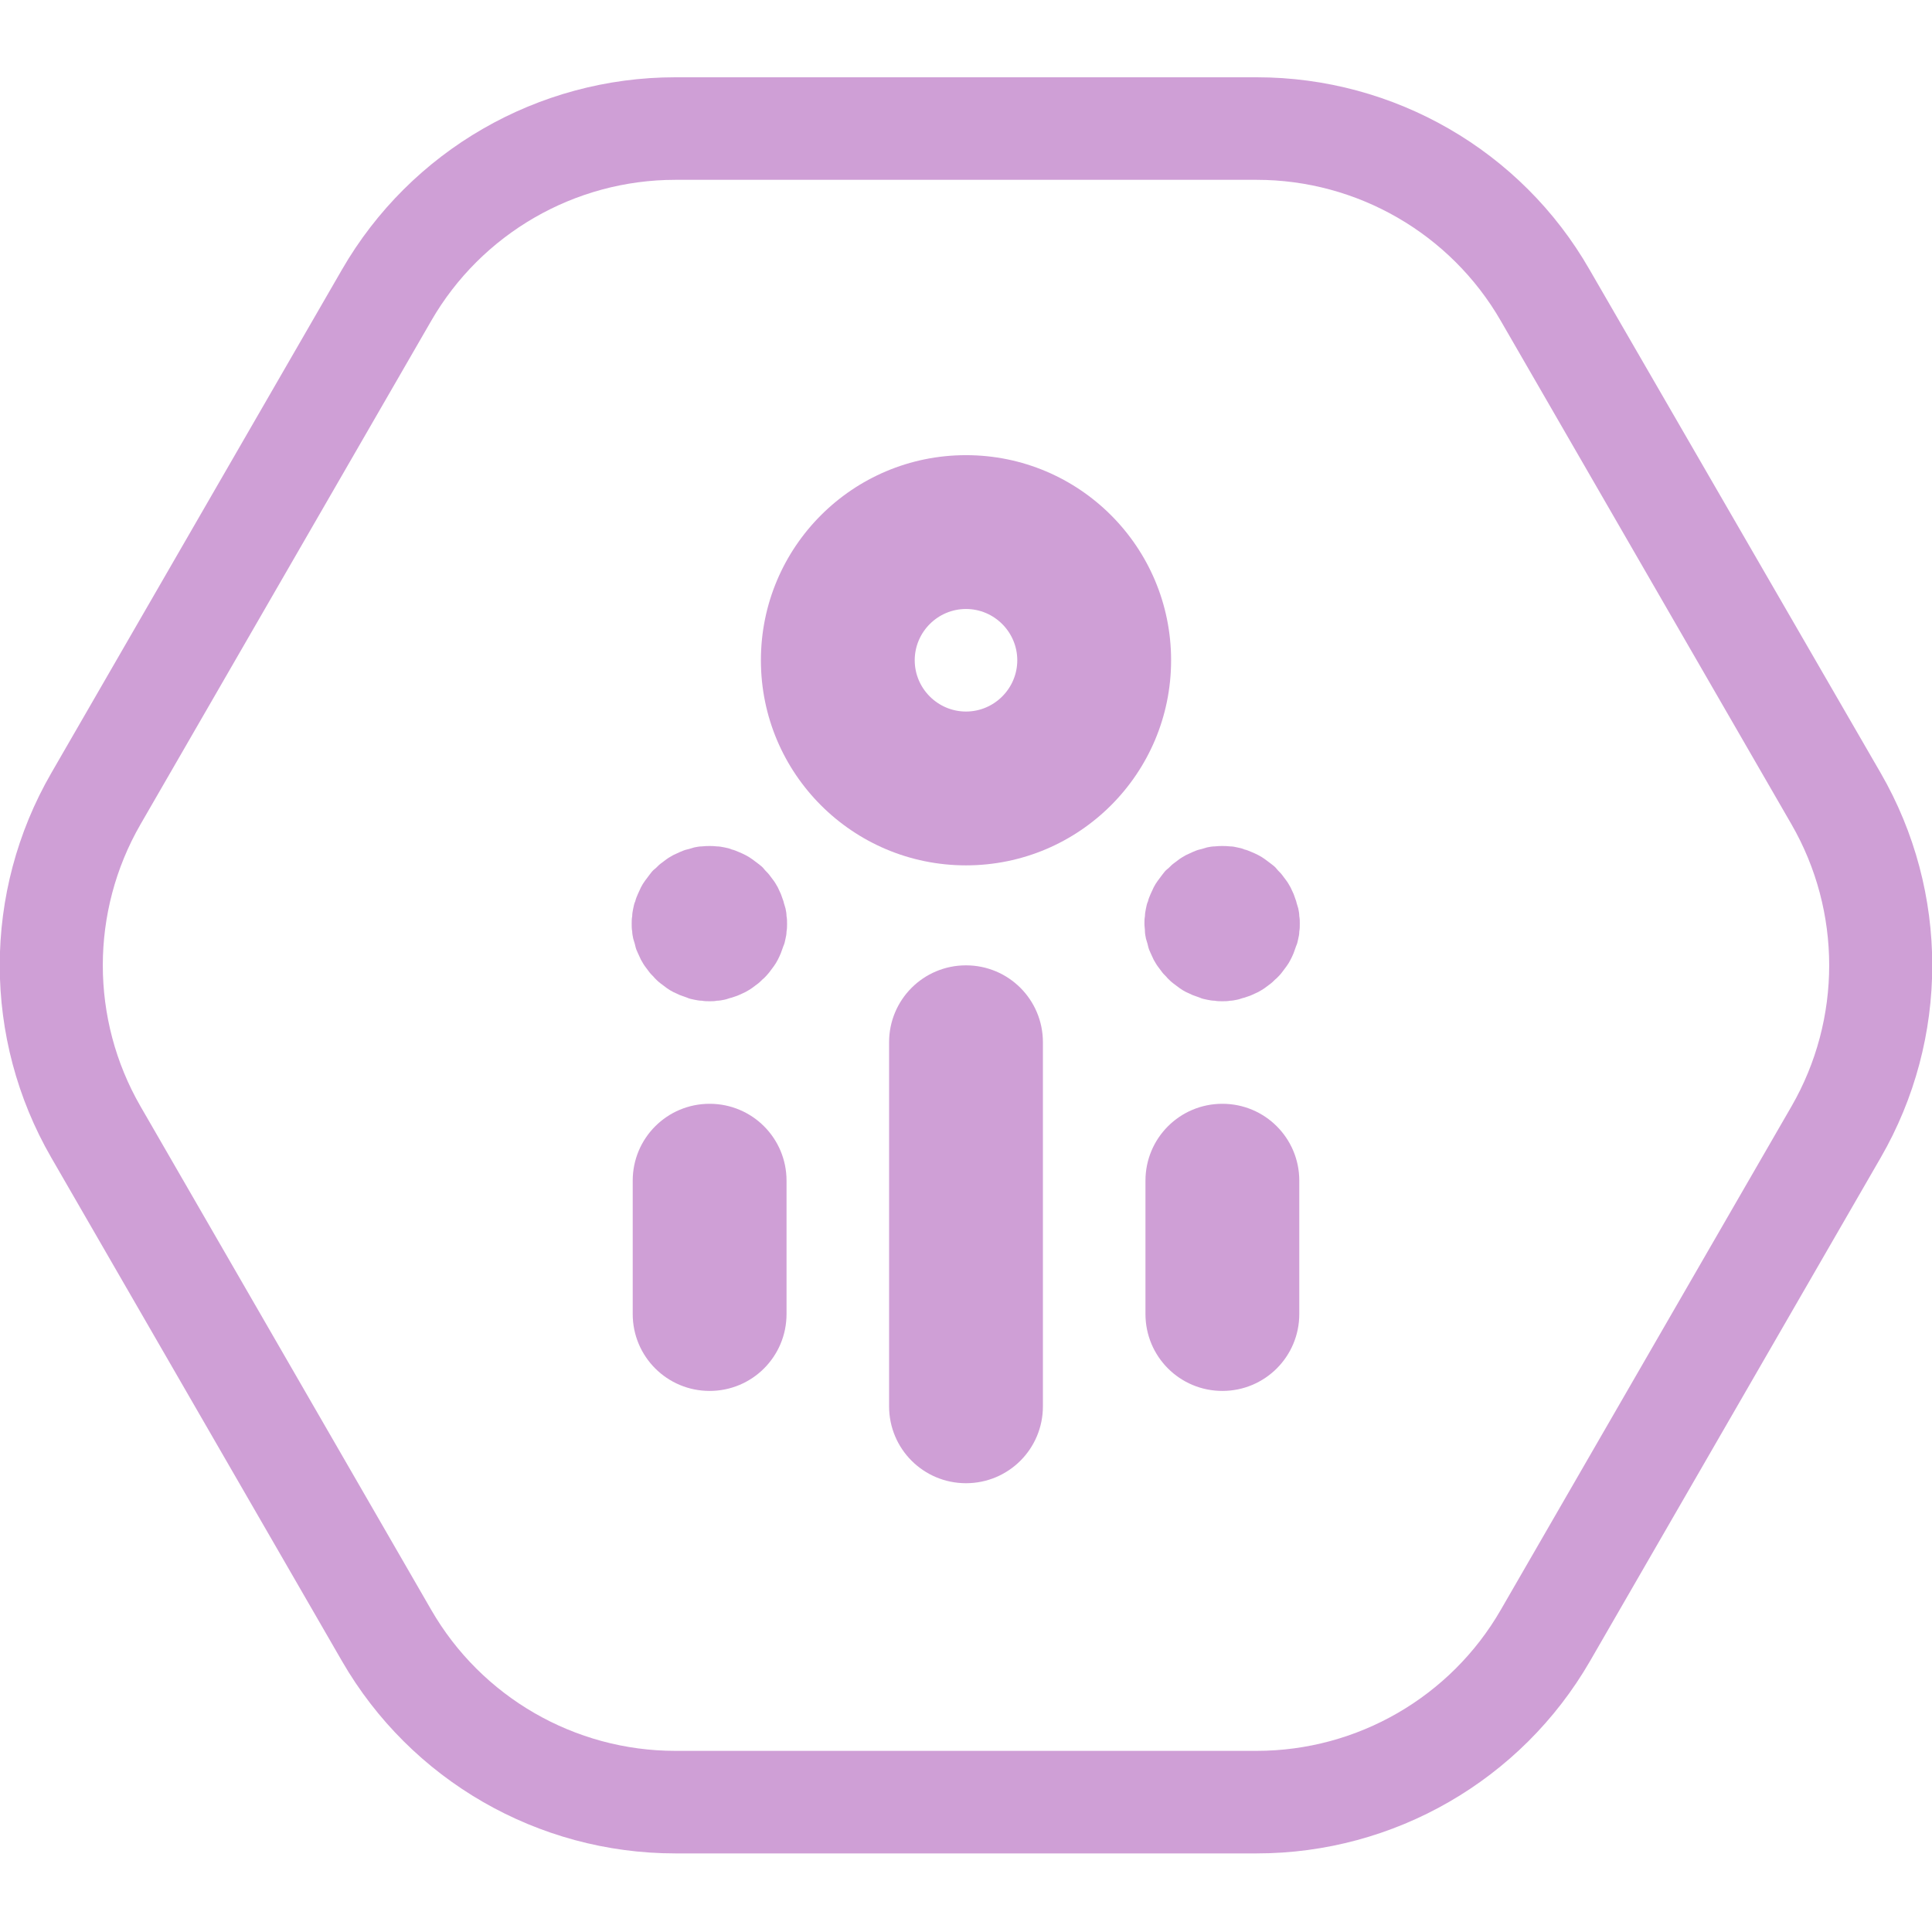
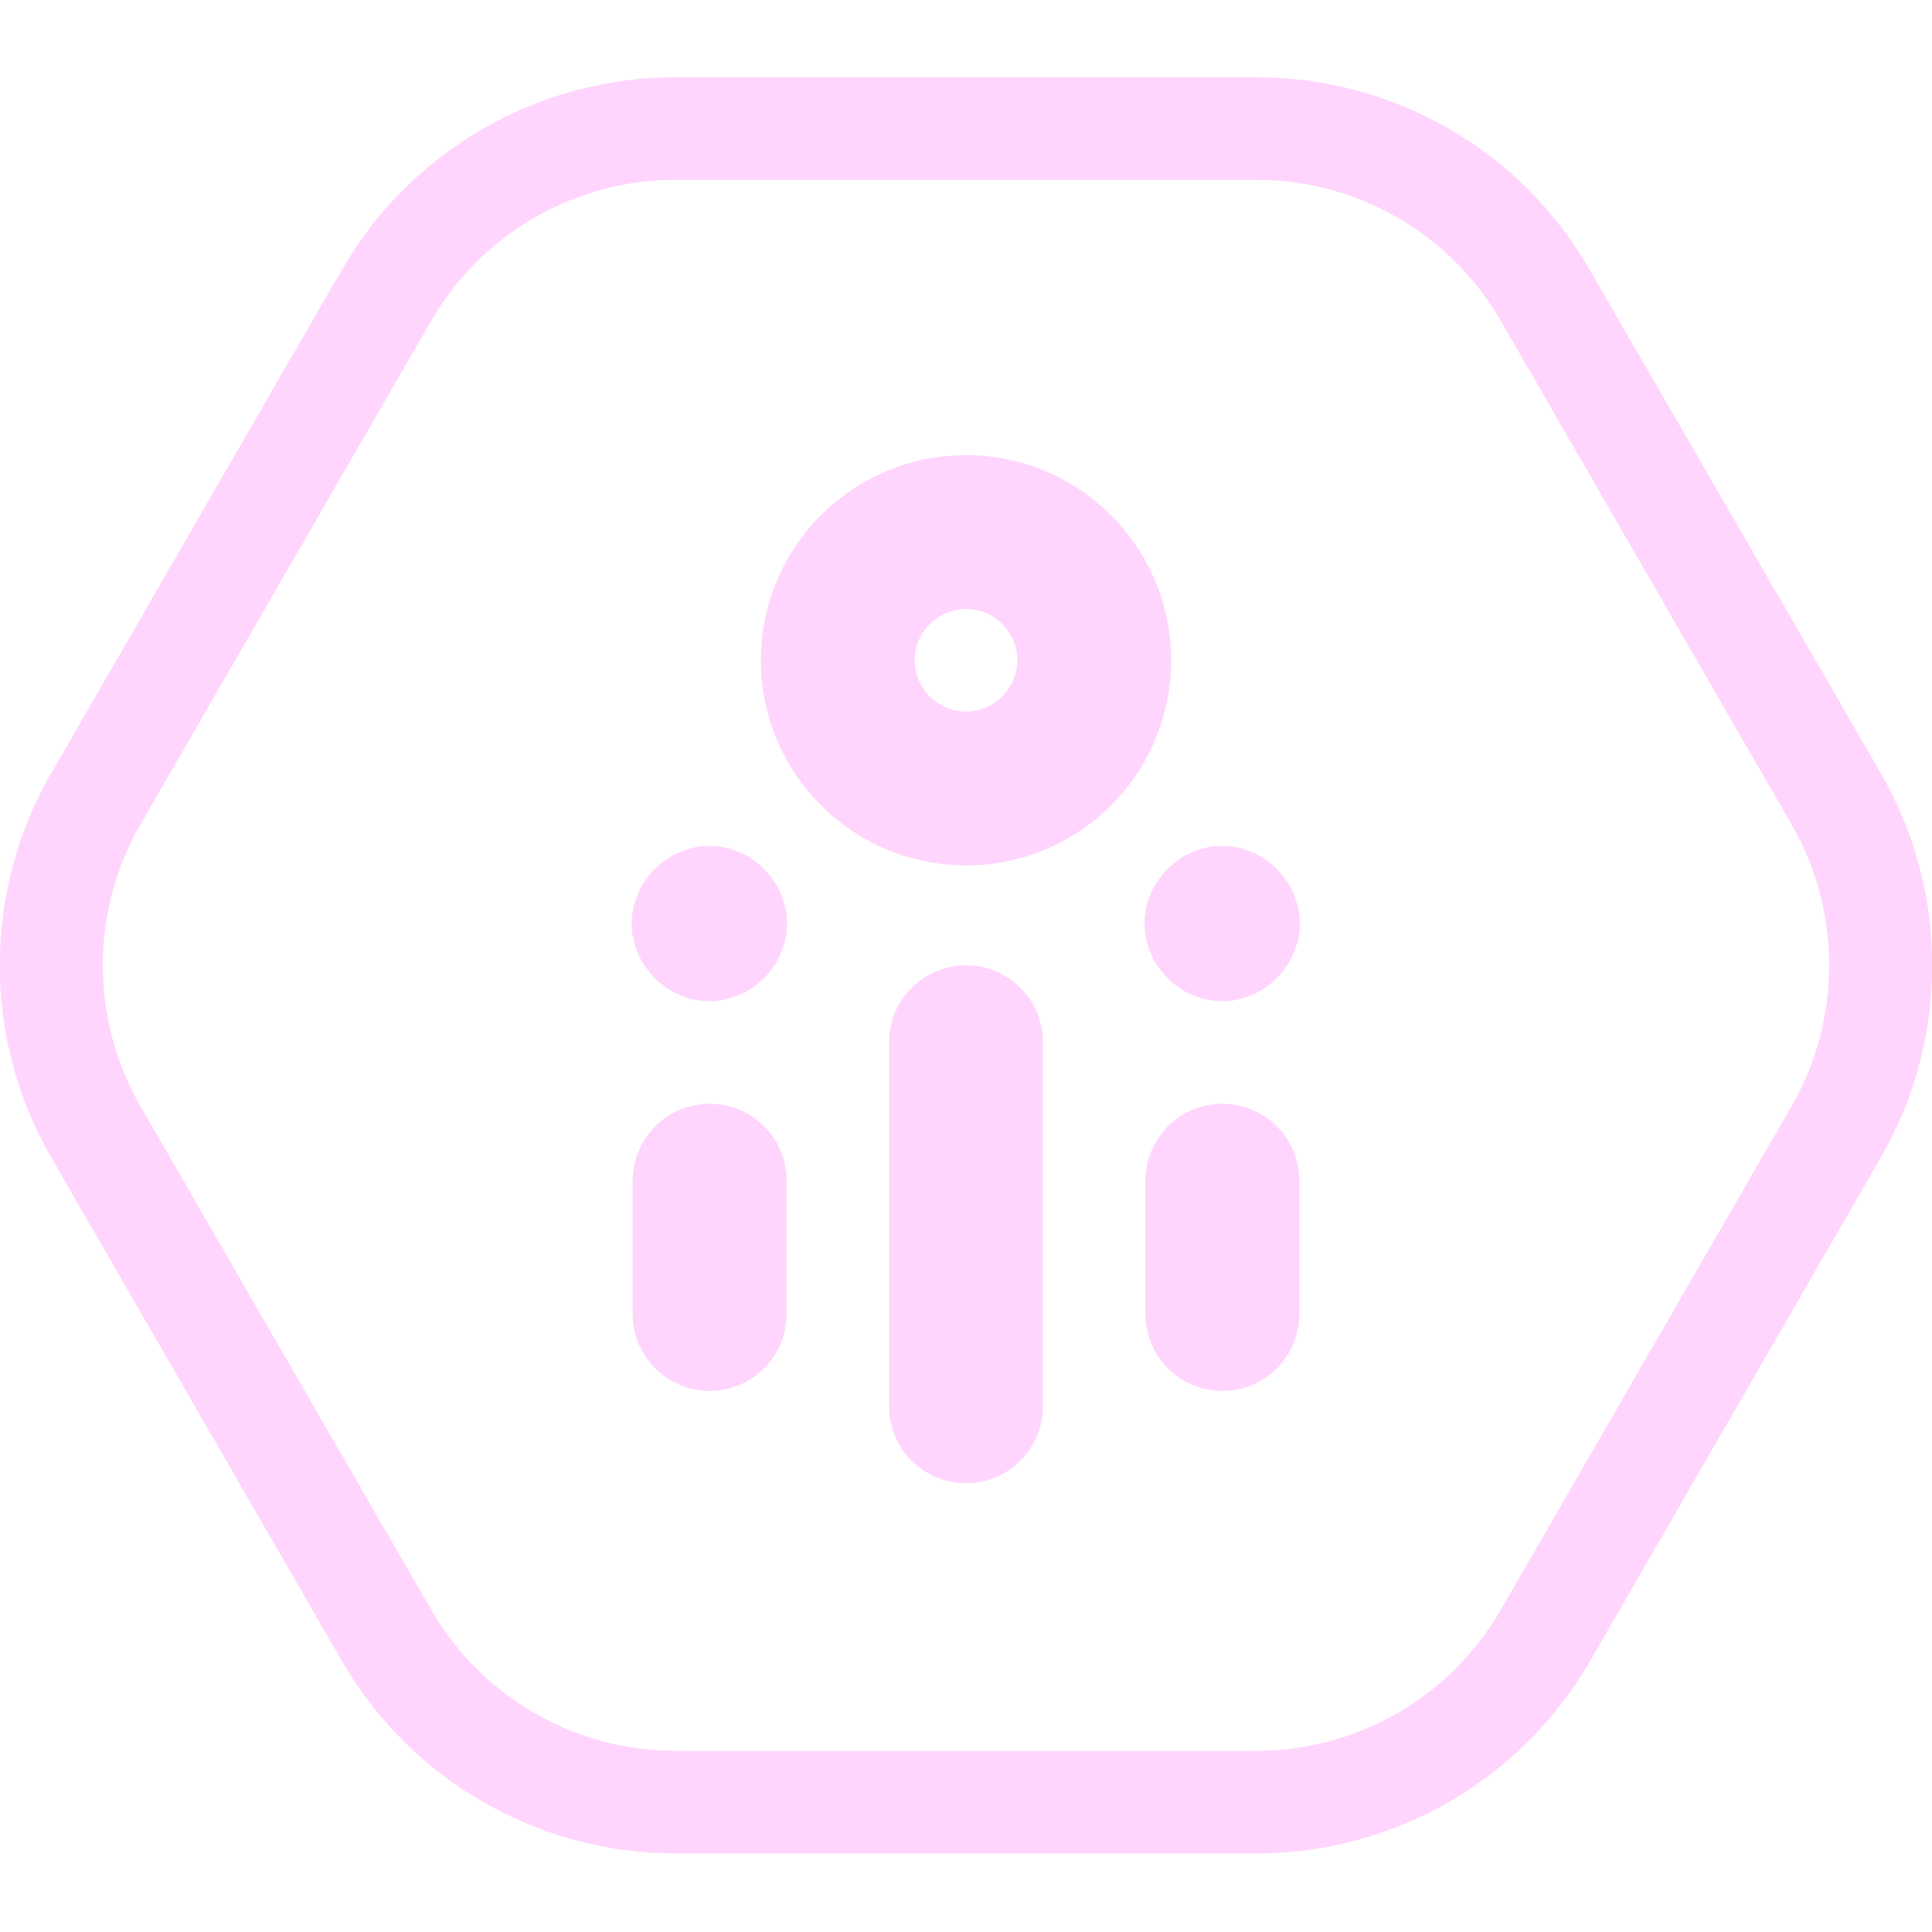
<svg xmlns="http://www.w3.org/2000/svg" width="100" height="100" viewBox="0 0 100 100" fill="none">
  <g clip-path="url(#clip0)">
-     <path d="M65.048 9.308C70.249 9.308 75.08 12.095 77.68 16.606L92.728 42.668C95.329 47.179 95.329 52.753 92.728 57.264L77.68 83.326C75.08 87.838 70.249 90.624 65.048 90.624H34.952C29.75 90.624 24.92 87.838 22.32 83.326L7.272 57.264C4.671 52.753 4.671 47.179 7.272 42.668L22.32 16.606C24.92 12.095 29.75 9.308 34.952 9.308H65.048ZM65.048 4H34.952C27.84 4 21.258 7.795 17.702 13.952L2.654 40.014C-0.902 46.171 -0.902 53.761 2.654 59.918L17.702 85.98C21.258 92.137 27.84 95.932 34.952 95.932H65.048C72.16 95.932 78.742 92.137 82.298 85.98L97.346 59.918C100.902 53.761 100.902 46.171 97.346 40.014L82.272 13.952C78.742 7.795 72.16 4 65.048 4Z" fill="#cf9fd6" />
-     <path d="M50 76.771C47.797 76.771 46.019 74.993 46.019 72.79V53.947C46.019 51.744 47.797 49.966 50 49.966C52.203 49.966 53.981 51.744 53.981 53.947V72.79C53.981 74.993 52.203 76.771 50 76.771Z" fill="#cf9fd6" />
-     <path d="M36.73 71.994C34.528 71.994 32.749 70.216 32.749 68.013V61.112C32.749 58.91 34.528 57.132 36.73 57.132C38.933 57.132 40.711 58.91 40.711 61.112V68.013C40.711 70.216 38.933 71.994 36.73 71.994Z" fill="#cf9fd6" />
-     <path d="M36.73 51.824C36.598 51.824 36.465 51.824 36.332 51.797C36.2 51.797 36.067 51.771 35.934 51.744C35.801 51.718 35.669 51.691 35.563 51.638C35.43 51.585 35.324 51.558 35.191 51.505C35.085 51.452 34.952 51.399 34.846 51.346C34.74 51.293 34.607 51.213 34.501 51.134C34.395 51.054 34.289 50.974 34.183 50.895C34.076 50.815 33.97 50.709 33.891 50.63C33.811 50.523 33.705 50.444 33.625 50.338C33.546 50.231 33.466 50.125 33.386 50.019C33.307 49.913 33.254 49.807 33.174 49.674C33.121 49.568 33.068 49.435 33.015 49.329C32.962 49.223 32.909 49.09 32.882 48.958C32.856 48.825 32.803 48.692 32.776 48.586C32.749 48.453 32.723 48.321 32.723 48.215C32.696 48.082 32.696 47.949 32.696 47.816C32.696 47.684 32.696 47.551 32.723 47.418C32.723 47.286 32.749 47.153 32.776 47.02C32.803 46.888 32.829 46.755 32.882 46.649C32.909 46.516 32.962 46.41 33.015 46.277C33.068 46.171 33.121 46.038 33.174 45.932C33.227 45.826 33.307 45.693 33.386 45.587C33.466 45.481 33.546 45.375 33.625 45.269C33.705 45.162 33.785 45.056 33.891 44.977C33.997 44.897 34.076 44.791 34.183 44.711C34.289 44.632 34.395 44.552 34.501 44.472C34.607 44.393 34.713 44.34 34.846 44.26C34.952 44.207 35.085 44.154 35.191 44.101C35.324 44.048 35.43 43.995 35.563 43.968C35.695 43.942 35.828 43.889 35.934 43.862C36.067 43.836 36.2 43.809 36.332 43.809C36.598 43.782 36.863 43.782 37.102 43.809C37.235 43.809 37.367 43.836 37.5 43.862C37.633 43.889 37.765 43.915 37.871 43.968C38.004 43.995 38.11 44.048 38.243 44.101C38.376 44.154 38.482 44.207 38.588 44.26C38.694 44.313 38.827 44.393 38.933 44.472C39.039 44.552 39.145 44.632 39.252 44.711C39.358 44.791 39.464 44.87 39.544 44.977C39.623 45.083 39.729 45.162 39.809 45.269C39.889 45.375 39.968 45.481 40.048 45.587C40.127 45.693 40.181 45.799 40.26 45.932C40.313 46.038 40.366 46.171 40.419 46.277C40.472 46.41 40.499 46.516 40.552 46.649C40.579 46.781 40.632 46.914 40.658 47.02C40.685 47.153 40.711 47.286 40.711 47.418C40.738 47.551 40.738 47.684 40.738 47.816C40.738 47.949 40.738 48.082 40.711 48.215C40.711 48.347 40.685 48.48 40.658 48.586C40.632 48.719 40.605 48.851 40.552 48.958C40.499 49.09 40.472 49.196 40.419 49.329C40.366 49.462 40.313 49.568 40.26 49.674C40.207 49.78 40.127 49.913 40.048 50.019C39.968 50.125 39.889 50.231 39.809 50.338C39.729 50.444 39.623 50.55 39.544 50.63C39.437 50.709 39.358 50.815 39.252 50.895C39.145 50.974 39.039 51.054 38.933 51.134C38.827 51.213 38.721 51.267 38.588 51.346C38.482 51.399 38.349 51.452 38.243 51.505C38.137 51.558 38.004 51.585 37.871 51.638C37.739 51.665 37.633 51.718 37.5 51.744C37.367 51.771 37.235 51.797 37.102 51.797C36.996 51.824 36.863 51.824 36.73 51.824Z" fill="#cf9fd6" />
-     <path d="M63.27 71.994C61.067 71.994 59.289 70.216 59.289 68.013V61.112C59.289 58.91 61.067 57.132 63.27 57.132C65.472 57.132 67.251 58.91 67.251 61.112V68.013C67.251 70.216 65.472 71.994 63.27 71.994Z" fill="#cf9fd6" />
-     <path d="M63.27 51.824C63.137 51.824 63.004 51.824 62.872 51.797C62.739 51.797 62.606 51.771 62.474 51.744C62.341 51.718 62.208 51.691 62.102 51.638C61.969 51.585 61.863 51.558 61.73 51.505C61.624 51.452 61.492 51.399 61.385 51.346C61.279 51.293 61.147 51.213 61.04 51.134C60.934 51.054 60.828 50.974 60.722 50.895C60.616 50.815 60.51 50.709 60.43 50.63C60.35 50.523 60.244 50.444 60.164 50.338C60.085 50.231 60.005 50.125 59.926 50.019C59.846 49.913 59.793 49.807 59.713 49.674C59.66 49.568 59.607 49.435 59.554 49.329C59.501 49.223 59.448 49.09 59.421 48.958C59.395 48.825 59.342 48.692 59.315 48.586C59.289 48.453 59.262 48.321 59.262 48.215C59.262 48.082 59.236 47.949 59.236 47.816C59.236 47.684 59.236 47.551 59.262 47.418C59.262 47.286 59.289 47.153 59.315 47.02C59.342 46.888 59.368 46.755 59.421 46.649C59.448 46.516 59.501 46.41 59.554 46.277C59.607 46.171 59.66 46.038 59.713 45.932C59.767 45.826 59.846 45.693 59.926 45.587C60.005 45.481 60.085 45.375 60.164 45.269C60.244 45.162 60.324 45.056 60.43 44.977C60.536 44.897 60.616 44.791 60.722 44.711C60.828 44.632 60.934 44.552 61.04 44.472C61.147 44.393 61.253 44.34 61.385 44.26C61.492 44.207 61.624 44.154 61.73 44.101C61.863 44.048 61.969 43.995 62.102 43.968C62.235 43.942 62.367 43.889 62.474 43.862C62.606 43.836 62.739 43.809 62.872 43.809C63.137 43.782 63.402 43.782 63.668 43.809C63.8 43.809 63.933 43.836 64.039 43.862C64.172 43.889 64.305 43.915 64.411 43.968C64.543 43.995 64.65 44.048 64.782 44.101C64.915 44.154 65.021 44.207 65.127 44.26C65.234 44.313 65.366 44.393 65.472 44.472C65.579 44.552 65.685 44.632 65.791 44.711C65.897 44.791 66.003 44.87 66.083 44.977C66.162 45.083 66.269 45.162 66.348 45.269C66.428 45.375 66.507 45.481 66.587 45.587C66.667 45.693 66.72 45.799 66.799 45.932C66.853 46.038 66.906 46.171 66.959 46.277C67.012 46.41 67.038 46.516 67.091 46.649C67.118 46.781 67.171 46.914 67.198 47.02C67.224 47.153 67.251 47.286 67.251 47.418C67.277 47.551 67.277 47.684 67.277 47.816C67.277 47.949 67.277 48.082 67.251 48.215C67.251 48.347 67.224 48.48 67.198 48.586C67.171 48.719 67.144 48.851 67.091 48.958C67.038 49.09 67.012 49.196 66.959 49.329C66.906 49.462 66.853 49.568 66.799 49.674C66.746 49.78 66.667 49.913 66.587 50.019C66.507 50.125 66.428 50.231 66.348 50.338C66.269 50.444 66.162 50.55 66.083 50.63C65.977 50.709 65.897 50.815 65.791 50.895C65.685 50.974 65.579 51.054 65.472 51.134C65.366 51.213 65.26 51.267 65.127 51.346C65.021 51.399 64.888 51.452 64.782 51.505C64.676 51.558 64.543 51.585 64.411 51.638C64.278 51.665 64.172 51.718 64.039 51.744C63.907 51.771 63.774 51.797 63.668 51.797C63.535 51.824 63.402 51.824 63.27 51.824Z" fill="#cf9fd6" />
-     <path d="M50 44.791C44.135 44.791 39.384 40.04 39.384 34.175C39.384 28.31 44.135 23.559 50 23.559C55.865 23.559 60.616 28.31 60.616 34.175C60.616 40.04 55.865 44.791 50 44.791ZM50 31.521C48.54 31.521 47.346 32.715 47.346 34.175C47.346 35.635 48.54 36.829 50 36.829C51.46 36.829 52.654 35.635 52.654 34.175C52.654 32.715 51.46 31.521 50 31.521Z" fill="#cf9fd6" />
+     <path d="M65.048 9.308C70.249 9.308 75.08 12.095 77.68 16.606L92.728 42.668C95.329 47.179 95.329 52.753 92.728 57.264L77.68 83.326C75.08 87.838 70.249 90.624 65.048 90.624H34.952C29.75 90.624 24.92 87.838 22.32 83.326L7.272 57.264C4.671 52.753 4.671 47.179 7.272 42.668L22.32 16.606C24.92 12.095 29.75 9.308 34.952 9.308H65.048ZM65.048 4H34.952C27.84 4 21.258 7.795 17.702 13.952L2.654 40.014C-0.902 46.171 -0.902 53.761 2.654 59.918L17.702 85.98C21.258 92.137 27.84 95.932 34.952 95.932H65.048C72.16 95.932 78.742 92.137 82.298 85.98L97.346 59.918C100.902 53.761 100.902 46.171 97.346 40.014L82.272 13.952C78.742 7.795 72.16 4 65.048 4Z" fill="#ffd5fd" />
+     <path d="M50 76.771C47.797 76.771 46.019 74.993 46.019 72.79V53.947C46.019 51.744 47.797 49.966 50 49.966C52.203 49.966 53.981 51.744 53.981 53.947V72.79C53.981 74.993 52.203 76.771 50 76.771Z" fill="#ffd5fd" />
+     <path d="M36.73 71.994C34.528 71.994 32.749 70.216 32.749 68.013V61.112C32.749 58.91 34.528 57.132 36.73 57.132C38.933 57.132 40.711 58.91 40.711 61.112V68.013C40.711 70.216 38.933 71.994 36.73 71.994Z" fill="#ffd5fd" />
+     <path d="M36.73 51.824C36.598 51.824 36.465 51.824 36.332 51.797C36.2 51.797 36.067 51.771 35.934 51.744C35.801 51.718 35.669 51.691 35.563 51.638C35.43 51.585 35.324 51.558 35.191 51.505C35.085 51.452 34.952 51.399 34.846 51.346C34.74 51.293 34.607 51.213 34.501 51.134C34.395 51.054 34.289 50.974 34.183 50.895C34.076 50.815 33.97 50.709 33.891 50.63C33.811 50.523 33.705 50.444 33.625 50.338C33.546 50.231 33.466 50.125 33.386 50.019C33.307 49.913 33.254 49.807 33.174 49.674C33.121 49.568 33.068 49.435 33.015 49.329C32.962 49.223 32.909 49.09 32.882 48.958C32.856 48.825 32.803 48.692 32.776 48.586C32.749 48.453 32.723 48.321 32.723 48.215C32.696 48.082 32.696 47.949 32.696 47.816C32.696 47.684 32.696 47.551 32.723 47.418C32.723 47.286 32.749 47.153 32.776 47.02C32.803 46.888 32.829 46.755 32.882 46.649C32.909 46.516 32.962 46.41 33.015 46.277C33.068 46.171 33.121 46.038 33.174 45.932C33.227 45.826 33.307 45.693 33.386 45.587C33.466 45.481 33.546 45.375 33.625 45.269C33.705 45.162 33.785 45.056 33.891 44.977C33.997 44.897 34.076 44.791 34.183 44.711C34.289 44.632 34.395 44.552 34.501 44.472C34.607 44.393 34.713 44.34 34.846 44.26C34.952 44.207 35.085 44.154 35.191 44.101C35.324 44.048 35.43 43.995 35.563 43.968C35.695 43.942 35.828 43.889 35.934 43.862C36.067 43.836 36.2 43.809 36.332 43.809C36.598 43.782 36.863 43.782 37.102 43.809C37.235 43.809 37.367 43.836 37.5 43.862C37.633 43.889 37.765 43.915 37.871 43.968C38.004 43.995 38.11 44.048 38.243 44.101C38.376 44.154 38.482 44.207 38.588 44.26C38.694 44.313 38.827 44.393 38.933 44.472C39.039 44.552 39.145 44.632 39.252 44.711C39.358 44.791 39.464 44.87 39.544 44.977C39.623 45.083 39.729 45.162 39.809 45.269C39.889 45.375 39.968 45.481 40.048 45.587C40.127 45.693 40.181 45.799 40.26 45.932C40.313 46.038 40.366 46.171 40.419 46.277C40.472 46.41 40.499 46.516 40.552 46.649C40.579 46.781 40.632 46.914 40.658 47.02C40.685 47.153 40.711 47.286 40.711 47.418C40.738 47.551 40.738 47.684 40.738 47.816C40.738 47.949 40.738 48.082 40.711 48.215C40.711 48.347 40.685 48.48 40.658 48.586C40.632 48.719 40.605 48.851 40.552 48.958C40.499 49.09 40.472 49.196 40.419 49.329C40.366 49.462 40.313 49.568 40.26 49.674C40.207 49.78 40.127 49.913 40.048 50.019C39.968 50.125 39.889 50.231 39.809 50.338C39.729 50.444 39.623 50.55 39.544 50.63C39.437 50.709 39.358 50.815 39.252 50.895C39.145 50.974 39.039 51.054 38.933 51.134C38.827 51.213 38.721 51.267 38.588 51.346C38.482 51.399 38.349 51.452 38.243 51.505C38.137 51.558 38.004 51.585 37.871 51.638C37.739 51.665 37.633 51.718 37.5 51.744C37.367 51.771 37.235 51.797 37.102 51.797C36.996 51.824 36.863 51.824 36.73 51.824Z" fill="#ffd5fd" />
+     <path d="M63.27 71.994C61.067 71.994 59.289 70.216 59.289 68.013V61.112C59.289 58.91 61.067 57.132 63.27 57.132C65.472 57.132 67.251 58.91 67.251 61.112V68.013C67.251 70.216 65.472 71.994 63.27 71.994Z" fill="#ffd5fd" />
+     <path d="M63.27 51.824C63.137 51.824 63.004 51.824 62.872 51.797C62.739 51.797 62.606 51.771 62.474 51.744C62.341 51.718 62.208 51.691 62.102 51.638C61.969 51.585 61.863 51.558 61.73 51.505C61.624 51.452 61.492 51.399 61.385 51.346C61.279 51.293 61.147 51.213 61.04 51.134C60.934 51.054 60.828 50.974 60.722 50.895C60.616 50.815 60.51 50.709 60.43 50.63C60.35 50.523 60.244 50.444 60.164 50.338C60.085 50.231 60.005 50.125 59.926 50.019C59.846 49.913 59.793 49.807 59.713 49.674C59.66 49.568 59.607 49.435 59.554 49.329C59.501 49.223 59.448 49.09 59.421 48.958C59.395 48.825 59.342 48.692 59.315 48.586C59.289 48.453 59.262 48.321 59.262 48.215C59.262 48.082 59.236 47.949 59.236 47.816C59.236 47.684 59.236 47.551 59.262 47.418C59.262 47.286 59.289 47.153 59.315 47.02C59.342 46.888 59.368 46.755 59.421 46.649C59.448 46.516 59.501 46.41 59.554 46.277C59.607 46.171 59.66 46.038 59.713 45.932C59.767 45.826 59.846 45.693 59.926 45.587C60.005 45.481 60.085 45.375 60.164 45.269C60.244 45.162 60.324 45.056 60.43 44.977C60.536 44.897 60.616 44.791 60.722 44.711C60.828 44.632 60.934 44.552 61.04 44.472C61.147 44.393 61.253 44.34 61.385 44.26C61.492 44.207 61.624 44.154 61.73 44.101C61.863 44.048 61.969 43.995 62.102 43.968C62.235 43.942 62.367 43.889 62.474 43.862C62.606 43.836 62.739 43.809 62.872 43.809C63.137 43.782 63.402 43.782 63.668 43.809C63.8 43.809 63.933 43.836 64.039 43.862C64.172 43.889 64.305 43.915 64.411 43.968C64.543 43.995 64.65 44.048 64.782 44.101C64.915 44.154 65.021 44.207 65.127 44.26C65.234 44.313 65.366 44.393 65.472 44.472C65.579 44.552 65.685 44.632 65.791 44.711C65.897 44.791 66.003 44.87 66.083 44.977C66.162 45.083 66.269 45.162 66.348 45.269C66.428 45.375 66.507 45.481 66.587 45.587C66.667 45.693 66.72 45.799 66.799 45.932C66.853 46.038 66.906 46.171 66.959 46.277C67.012 46.41 67.038 46.516 67.091 46.649C67.118 46.781 67.171 46.914 67.198 47.02C67.224 47.153 67.251 47.286 67.251 47.418C67.277 47.551 67.277 47.684 67.277 47.816C67.277 47.949 67.277 48.082 67.251 48.215C67.251 48.347 67.224 48.48 67.198 48.586C67.171 48.719 67.144 48.851 67.091 48.958C67.038 49.09 67.012 49.196 66.959 49.329C66.906 49.462 66.853 49.568 66.799 49.674C66.746 49.78 66.667 49.913 66.587 50.019C66.507 50.125 66.428 50.231 66.348 50.338C66.269 50.444 66.162 50.55 66.083 50.63C65.977 50.709 65.897 50.815 65.791 50.895C65.685 50.974 65.579 51.054 65.472 51.134C65.366 51.213 65.26 51.267 65.127 51.346C65.021 51.399 64.888 51.452 64.782 51.505C64.676 51.558 64.543 51.585 64.411 51.638C64.278 51.665 64.172 51.718 64.039 51.744C63.907 51.771 63.774 51.797 63.668 51.797C63.535 51.824 63.402 51.824 63.27 51.824Z" fill="#ffd5fd" />
+     <path d="M50 44.791C44.135 44.791 39.384 40.04 39.384 34.175C39.384 28.31 44.135 23.559 50 23.559C55.865 23.559 60.616 28.31 60.616 34.175C60.616 40.04 55.865 44.791 50 44.791ZM50 31.521C48.54 31.521 47.346 32.715 47.346 34.175C47.346 35.635 48.54 36.829 50 36.829C51.46 36.829 52.654 35.635 52.654 34.175C52.654 32.715 51.46 31.521 50 31.521Z" fill="#ffd5fd" />
  </g>
  <defs>
    <clipPath id="clip0">
-       <rect width="100" height="91.932" fill="#cf9fd6" transform="translate(0 4)" />
+       <rect width="100" height="91.932" fill="#ffd5fd" transform="translate(0 4)" />
    </clipPath>
  </defs>
</svg>
